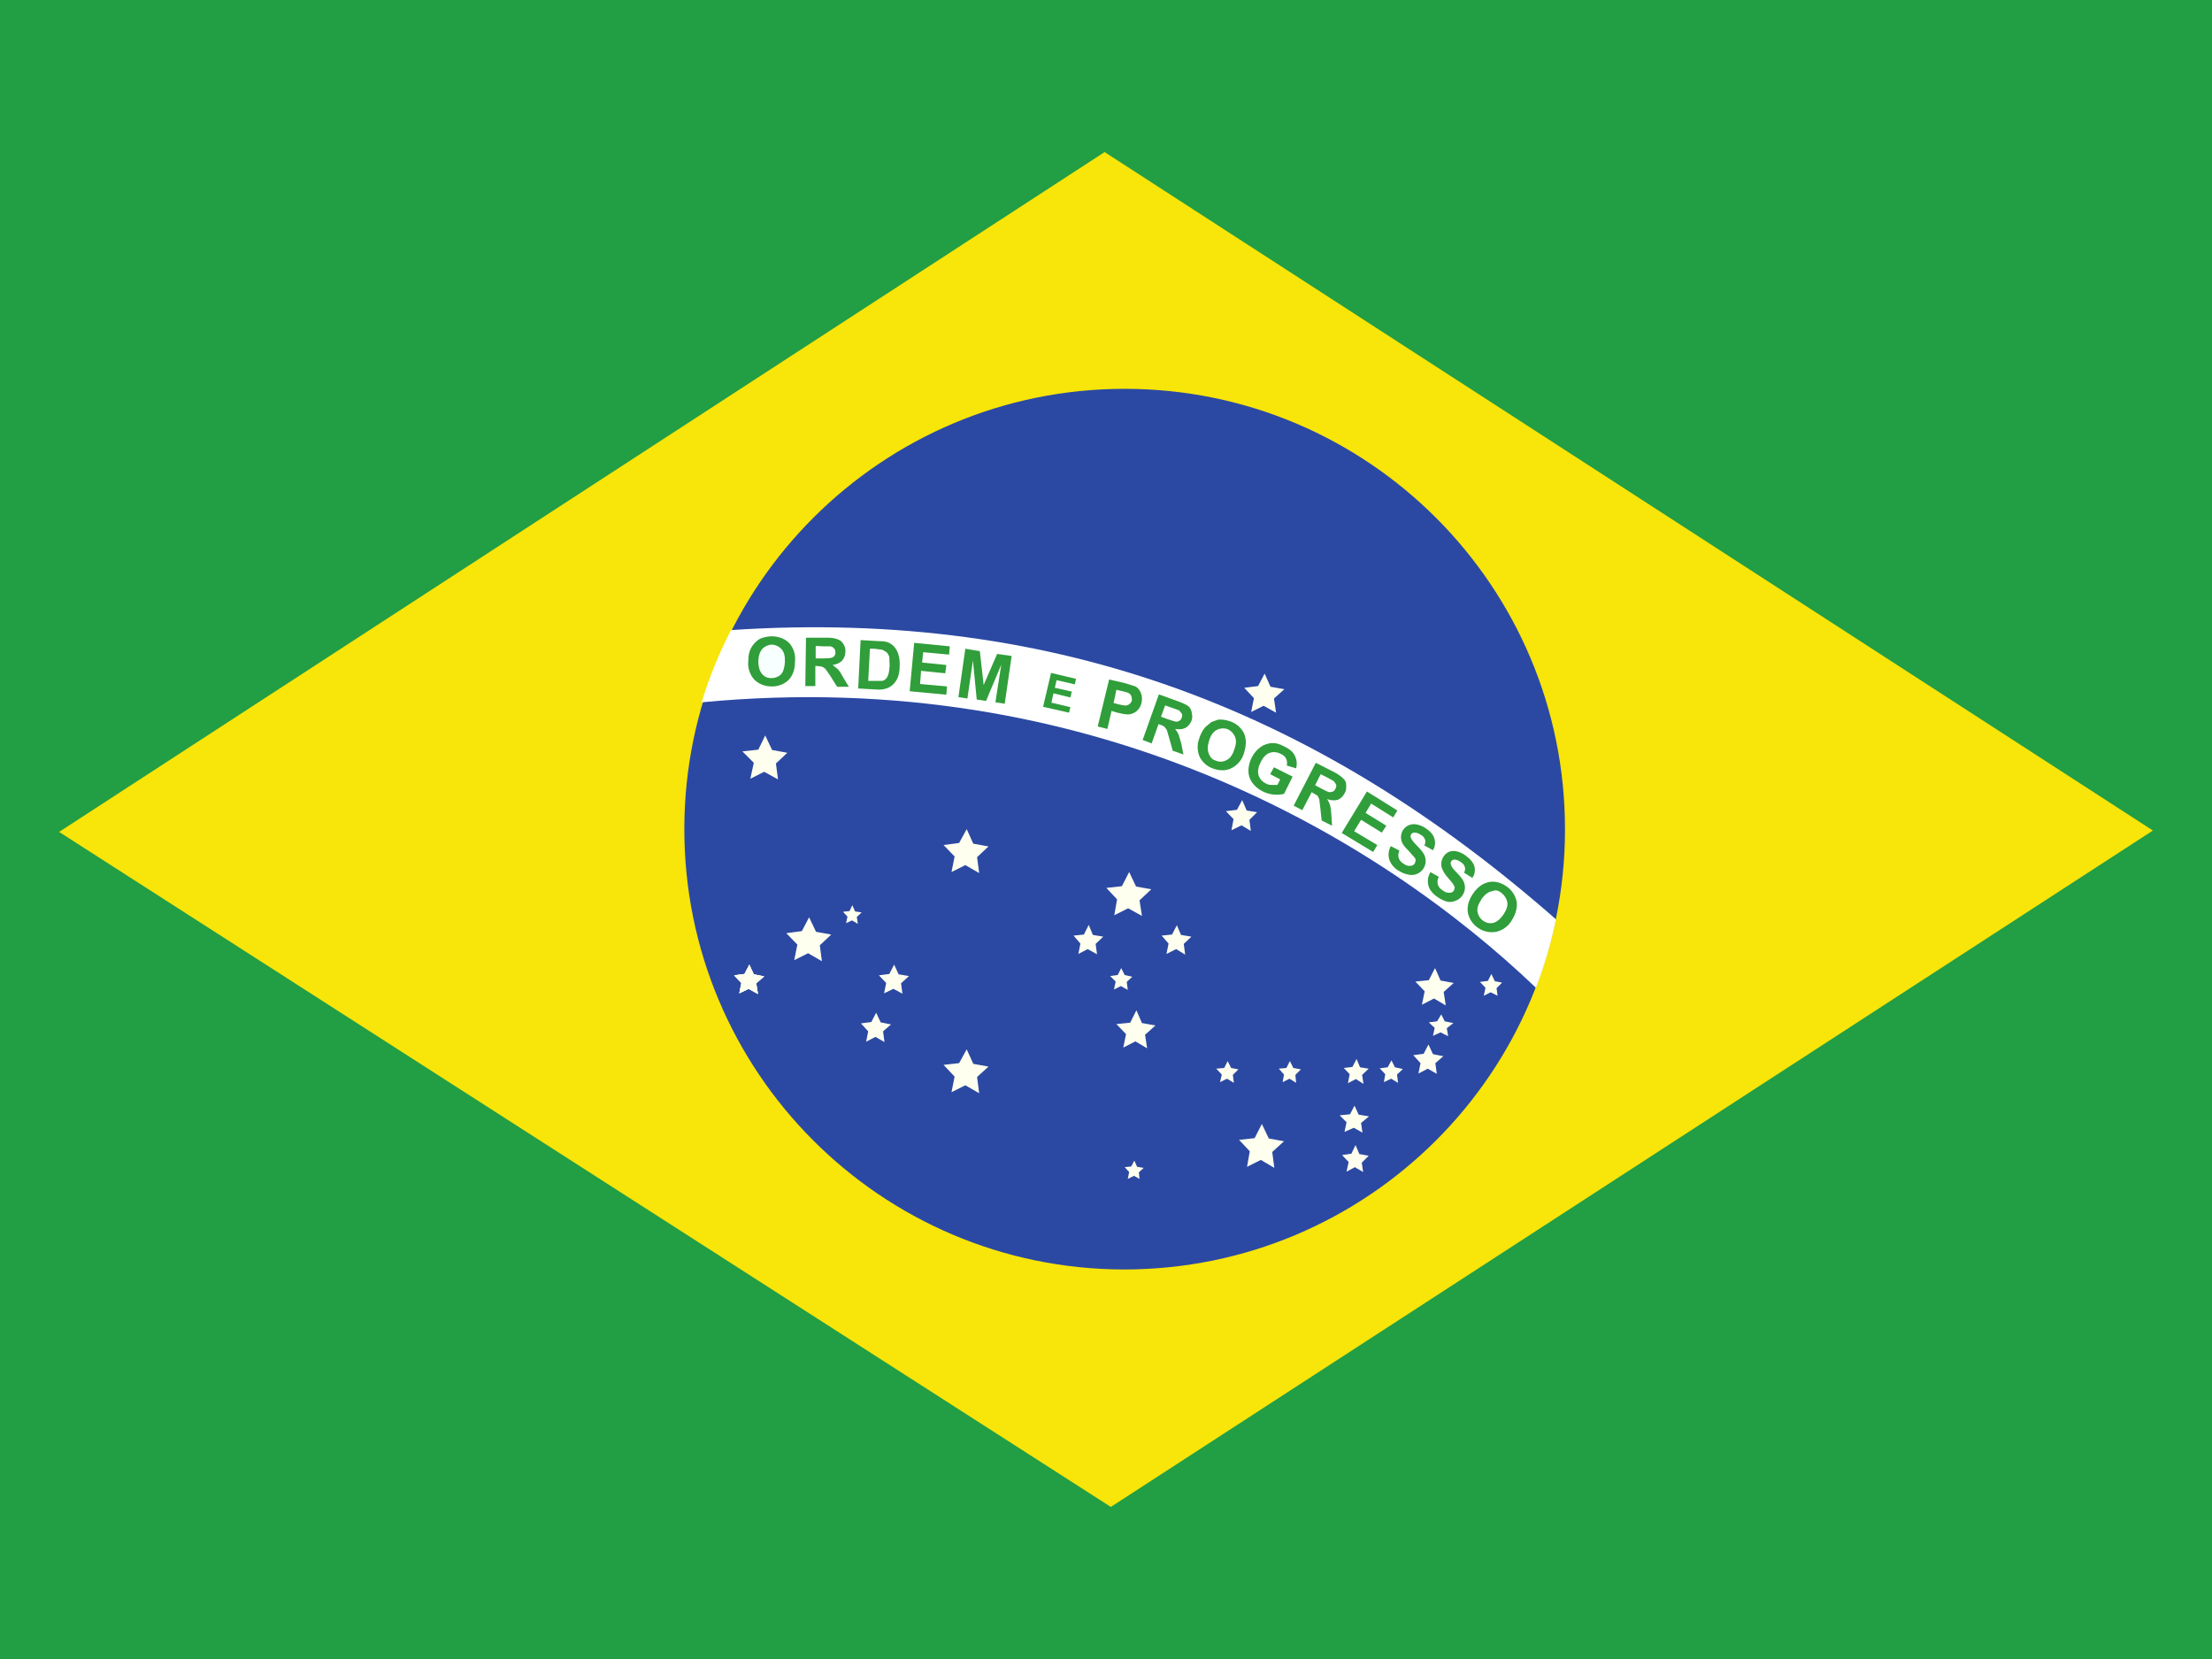
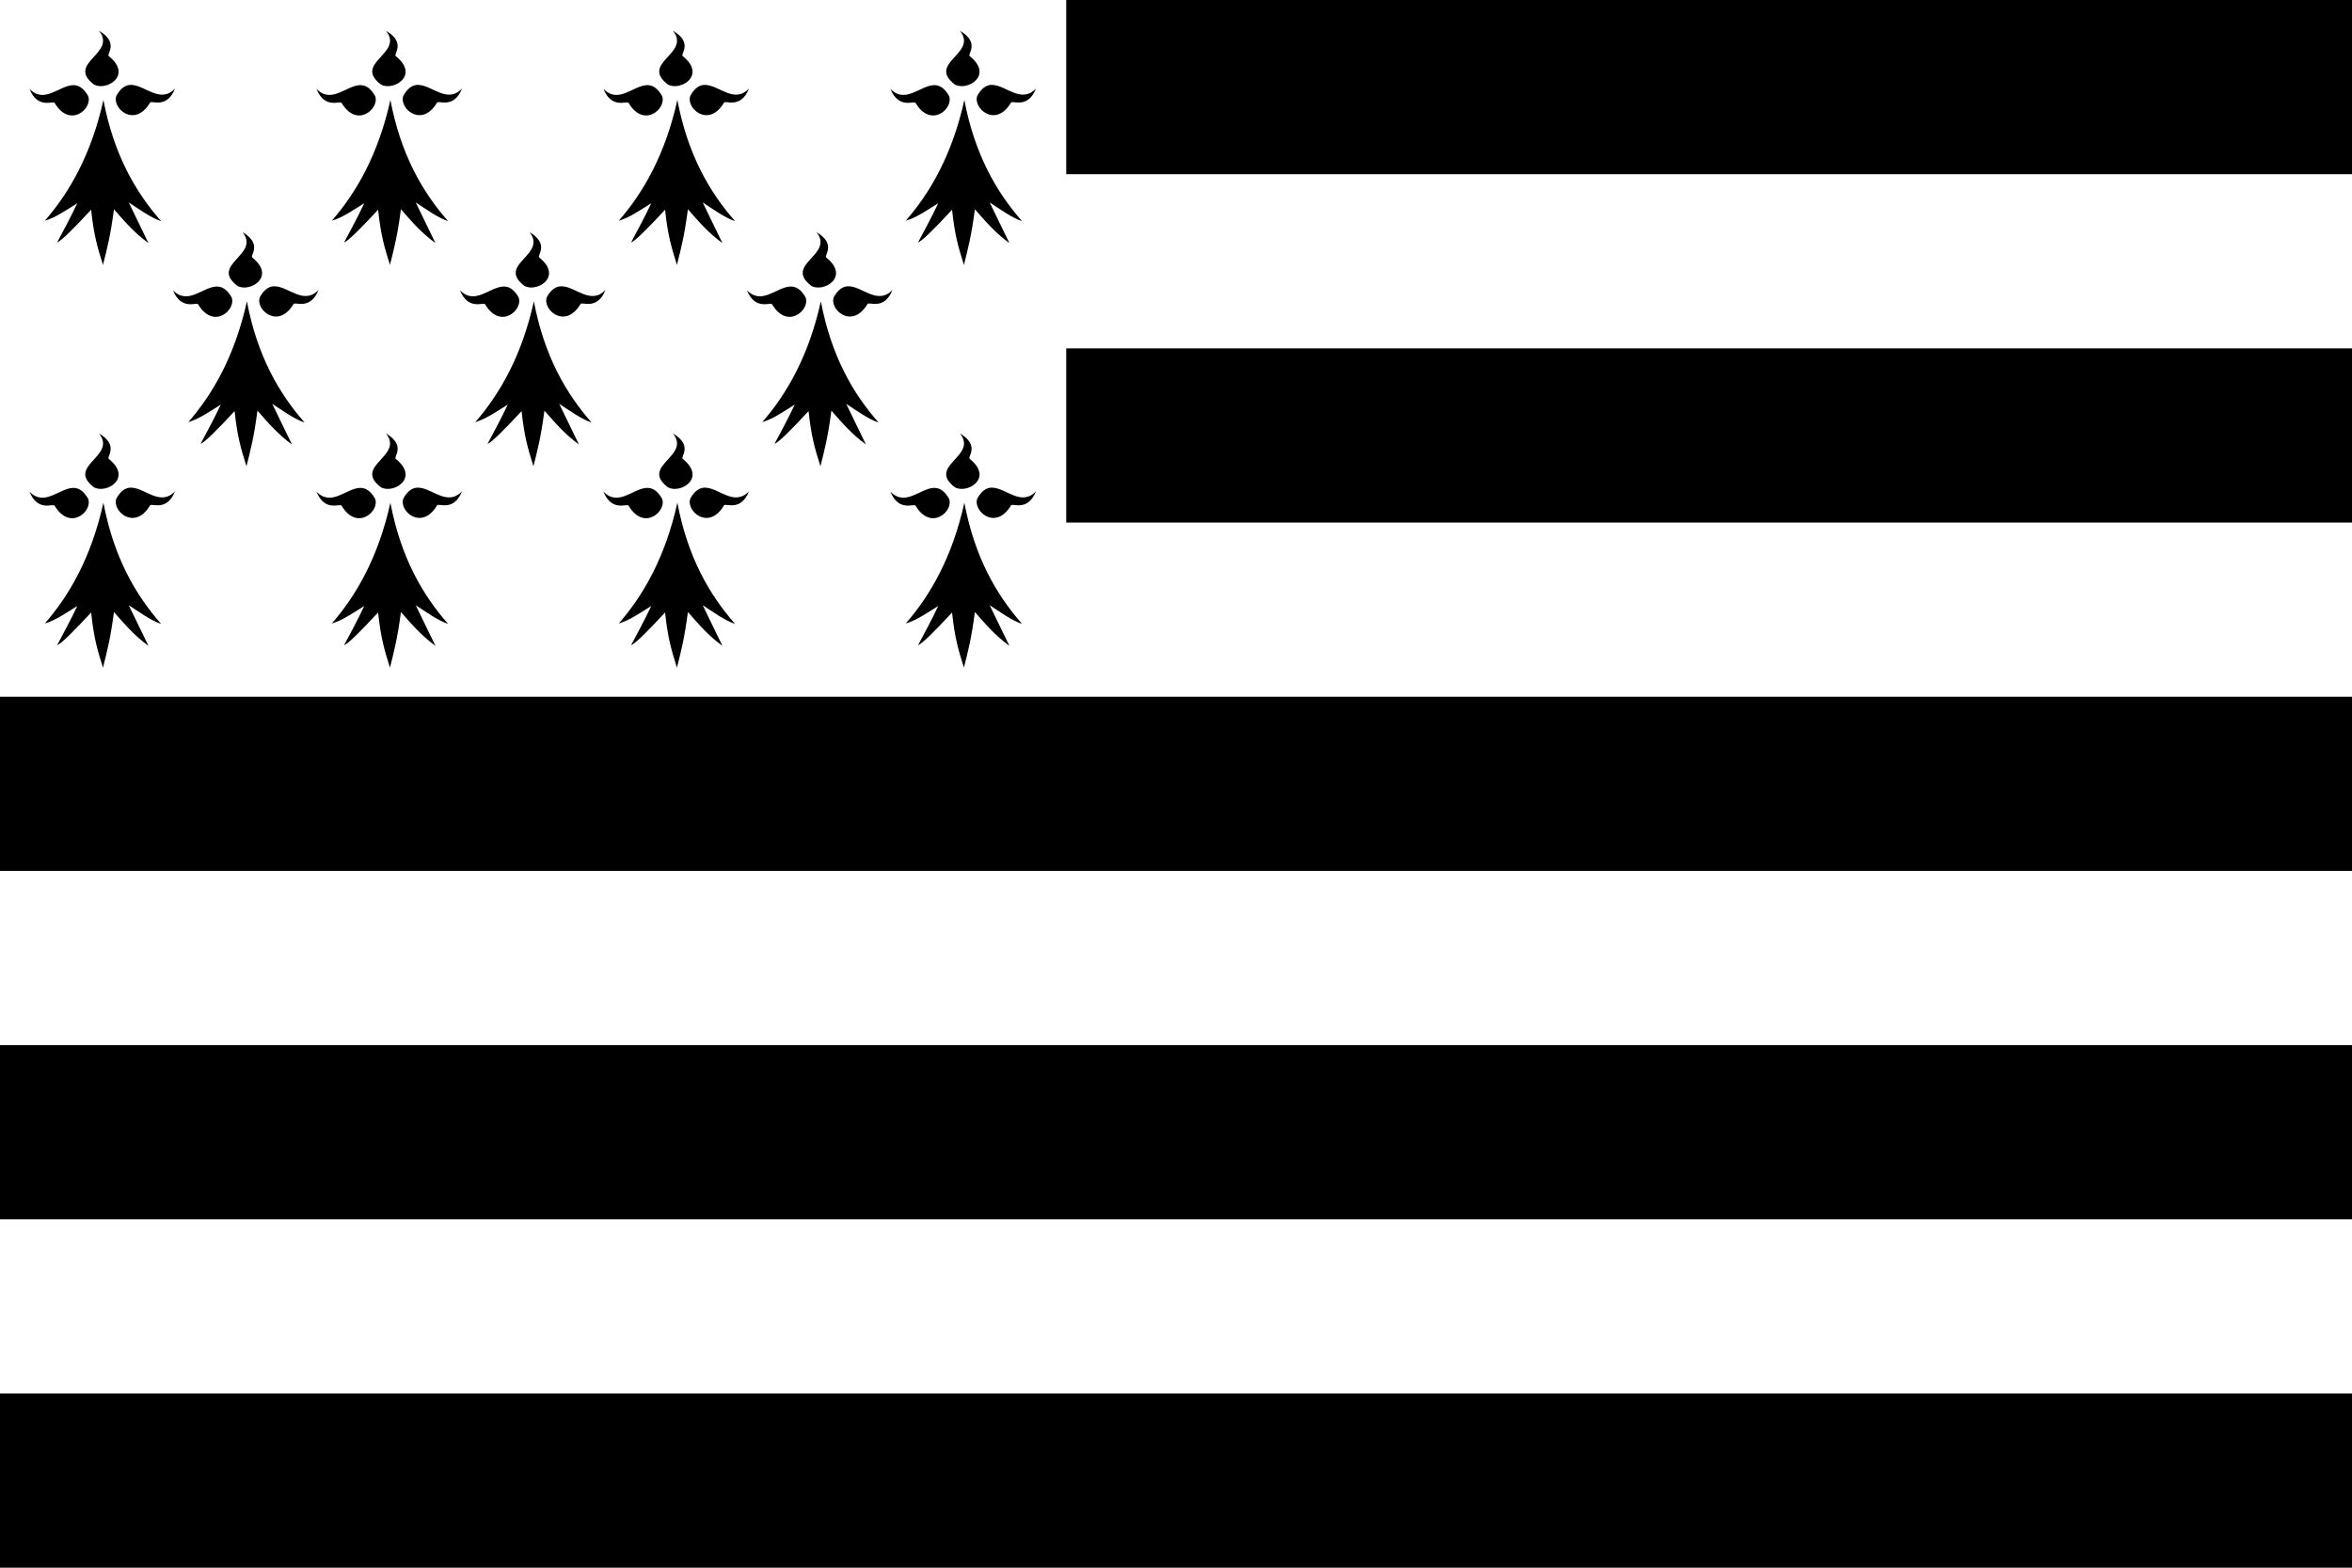
- <svg xmlns="http://www.w3.org/2000/svg" id="flag-icons-br" viewBox="0 0 640 480">
-   <g stroke-width="1pt">
-     <path fill="#229e45" fill-rule="evenodd" d="M0 0h640v480H0z" />
-     <path fill="#f8e509" fill-rule="evenodd" d="m321.4 436 301.5-195.7L319.6 44 17.1 240.7z" />
-     <path fill="#2b49a3" fill-rule="evenodd" d="M452.8 240c0 70.3-57.1 127.3-127.6 127.3A127.4 127.4 0 1 1 452.8 240" />
-     <path fill="#ffffef" fill-rule="evenodd" d="m283.3 316.3-4-2.3-4 2 .9-4.5-3.2-3.4 4.5-.5 2.2-4 1.9 4.2 4.4.8-3.3 3m86 26.3-3.9-2.3-4 2 .8-4.5-3.1-3.3 4.5-.5 2.1-4.1 2 4.2 4.4.8-3.4 3.1m-36.2-30-3.4-2-3.5 1.8.8-3.9-2.8-2.9 4-.4 1.8-3.6 1.6 3.7 3.9.7-3 2.7m87-8.5-3.4-2-3.5 1.8.8-3.9-2.7-2.8 3.9-.4 1.8-3.5 1.6 3.6 3.8.7-2.9 2.6m-87.3-22-4-2.2-4 2 .8-4.6-3.1-3.3 4.5-.5 2.1-4.1 2 4.2 4.4.8-3.4 3.2m-104.6-35-4-2.2-4 2 1-4.6-3.3-3.3 4.6-.5 2-4.1 2 4.2 4.4.8-3.3 3.1m13.3 57.2-4-2.3-4 2 .9-4.5-3.2-3.3 4.5-.6 2.1-4 2 4.2 4.4.8-3.3 3.1m132-67.3-3.6-2-3.6 1.8.8-4-2.8-3 4-.5 1.9-3.6 1.7 3.8 4 .7-3 2.7m-6.7 38.3-2.7-1.6-2.9 1.4.6-3.2-2.2-2.3 3.2-.4 1.5-2.8 1.3 3 3 .5-2.2 2.2m-142.2 50.4-2.7-1.5-2.7 1.3.6-3-2.1-2.2 3-.4 1.4-2.7 1.3 2.8 3 .6-2.3 2M419 299.8l-2.2-1.1-2.2 1 .5-2.3-1.7-1.6 2.4-.3 1.2-2 1 2 2.5.5-1.9 1.5" />
-     <path fill="#ffffef" fill-rule="evenodd" d="m219.3 287.6-2.7-1.5-2.7 1.3.6-3-2.1-2.2 3-.4 1.4-2.7 1.3 2.8 3 .6-2.3 2" />
-     <path fill="#ffffef" fill-rule="evenodd" d="m219.3 287.6-2.7-1.5-2.7 1.3.6-3-2.1-2.2 3-.4 1.4-2.7 1.3 2.8 3 .6-2.3 2m42.3 3-2.6-1.4-2.7 1.3.6-3-2.1-2.2 3-.4 1.4-2.7 1.3 2.8 3 .5-2.3 2.1m-4.8 17-2.6-1.5-2.7 1.4.6-3-2.1-2.3 3-.4 1.4-2.7 1.3 2.8 3 .6-2.3 2m87.4-22.2-2.6-1.6-2.8 1.4.6-3-2-2.3 3-.3 1.4-2.7 1.2 2.8 3 .5-2.2 2.1m-25.1 3-2.7-1.5-2.7 1.4.6-3-2-2.3 3-.3 1.4-2.8 1.2 2.9 3 .5-2.2 2.1m-68.8-5.8-1.7-1-1.7.8.4-1.9-1.3-1.4 1.9-.2.8-1.7.8 1.8 1.9.3-1.4 1.3m167.8 45.4-2.6-1.5-2.7 1.4.6-3-2.1-2.3 3-.4 1.4-2.7 1.3 2.8 3 .6-2.3 2m-20.8 6-2.2-1.4-2.3 1.2.5-2.6-1.7-1.8 2.5-.3 1.2-2.3 1 2.4 2.5.4-1.9 1.8m10.4 2.3-2-1.2-2.1 1 .4-2.3-1.6-1.7 2.3-.3 1.1-2 1 2 2.3.5-1.7 1.6m29.1-22.8-2-1-2 1 .5-2.3-1.6-1.7 2.3-.3 1-2 1 2.1 2.1.4-1.6 1.6m-38.8 41.8-2.5-1.4-2.7 1.2.6-2.8-2-2 3-.3 1.3-2.5 1.2 2.6 3 .5-2.3 1.9m.6 14.2-2.4-1.4-2.4 1.3.6-2.8-1.9-2 2.7-.4 1.2-2.5 1.1 2.6 2.7.5-2 2m-19-23.1-1.9-1.2-2 1 .4-2.2-1.5-1.7 2.2-.2 1-2 1 2 2.2.4-1.6 1.6m-17.8 2.3-2-1.2-2 1 .5-2.2-1.6-1.7 2.3-.2 1-2 1 2 2.1.4-1.6 1.6m-30.4-24.6-2-1.1-2 1 .5-2.3-1.6-1.6 2.2-.3 1-2 1 2 2.2.5-1.6 1.5m3.7 57-1.6-.9-1.8.9.4-2-1.3-1.4 1.9-.2.9-1.7.8 1.8 1.9.3-1.4 1.3m-46.2-86.6-4-2.3-4 2 .9-4.5-3.2-3.3 4.5-.6 2.2-4 1.9 4.2 4.4.8-3.3 3.1" />
-     <path fill="#fff" fill-rule="evenodd" d="M444.4 285.8a125 125 0 0 0 5.8-19.8c-67.8-59.5-143.3-90-238.7-83.7a125 125 0 0 0-8.5 20.9c113-10.8 196 39.2 241.4 82.6" />
-     <path fill="#309e3a" d="m414 252.4 2.3 1.3a3 3 0 0 0-.3 2.2 3 3 0 0 0 1.4 1.7q1 .8 2 .7.9 0 1.3-.7l.2-.9-.5-1-1.5-1.8a8 8 0 0 1-1.8-3 4 4 0 0 1 2-4.4 4 4 0 0 1 2.3-.2 7 7 0 0 1 2.6 1.2q2.1 1.5 2.6 3.2a4 4 0 0 1-.6 3.3l-2.4-1.5q.5-1 .2-1.7-.2-.8-1.2-1.4a3 3 0 0 0-1.8-.7 1 1 0 0 0-.9.5q-.3.4-.1 1 .2.8 1.6 2.2t2 2.5a4 4 0 0 1-.3 4.2 4 4 0 0 1-1.9 1.5 4 4 0 0 1-2.4.3q-1.3-.3-2.8-1.3-2.2-1.5-2.7-3.3a5 5 0 0 1 .6-4zm-11.6-7.6 2.5 1.3a3 3 0 0 0-.2 2.2 3 3 0 0 0 1.4 1.6q1.1.8 2 .6.9 0 1.3-.8l.2-.8q0-.5-.5-1l-1.6-1.8q-1.7-1.6-2-2.8a4 4 0 0 1 .4-3.1 4 4 0 0 1 1.6-1.4 4 4 0 0 1 2.2-.3 7 7 0 0 1 2.6 1q2.3 1.5 2.7 3.1a4 4 0 0 1-.4 3.4l-2.5-1.4q.5-1 .2-1.7-.4-1-1.3-1.4a3 3 0 0 0-1.9-.6 1 1 0 0 0-.8.5q-.3.4-.1 1 .3.8 1.7 2.2 1.5 1.5 2 2.4a4 4 0 0 1 0 4.2 4 4 0 0 1-1.8 1.6 4 4 0 0 1-2.4.3 8 8 0 0 1-2.9-1.1 6 6 0 0 1-2.8-3.2 5 5 0 0 1 .4-4m-14.2-3.8 7.3-12 8.8 5.5-1.2 2-6.4-4-1.6 2.7 6 3.7-1.3 2-6-3.7-2 3.3 6.7 4-1.2 2zm-20.7-17 1.1-2 5.4 2.7-2.5 5q-1.2.3-3 .2a9 9 0 0 1-3.3-1 8 8 0 0 1-3-2.6 6 6 0 0 1-1-3.5 9 9 0 0 1 1-3.7 8 8 0 0 1 2.6-3 6 6 0 0 1 3.6-1.1q1.4 0 3.2 1 2.4 1.1 3.1 2.8a5 5 0 0 1 .3 3.5l-2.7-.8a3 3 0 0 0-.2-2q-.4-.9-1.6-1.4a4 4 0 0 0-3.1-.3q-1.5.5-2.6 2.6t-.7 3.8a4 4 0 0 0 2 2.4q.8.5 1.7.5h1.8l.8-1.6zm-90.2-22.3 2-14 4.2.7 1.1 9.8 3.9-9 4.2.6-2 13.8-2.7-.4 1.7-10.9-4.4 10.5-2.7-.4-1.1-11.3-1.6 11zm-14.1-1.7 1.3-14 10.3 1-.2 2.4-7.5-.7-.3 3 7 .7-.3 2.4-7-.7-.3 3.8 7.8.7-.2 2.4z" />
-     <g stroke-opacity=".5">
-       <path fill="#309e3a" d="M216.5 191.3q0-2.2.7-3.6a7 7 0 0 1 1.4-1.9 5 5 0 0 1 1.8-1.2q1.5-.5 3-.5 3.1.1 5 2a7 7 0 0 1 1.6 5.5q0 3.3-2 5.3a7 7 0 0 1-5 1.7 7 7 0 0 1-4.8-2 7 7 0 0 1-1.7-5.3" />
-       <path fill="#f7ffff" d="M219.4 191.3q0 2.3 1 3.6t2.8 1.3a4 4 0 0 0 2.8-1.1q1-1.2 1.1-3.7.1-2.4-1-3.6a4 4 0 0 0-2.7-1.3 4 4 0 0 0-2.8 1.2q-1.1 1.2-1.2 3.6" />
-     </g>
-     <g stroke-opacity=".5">
-       <path fill="#309e3a" d="m233 198.5.2-14h6q2.2 0 3.2.5 1 .3 1.6 1.3c.6 1 .6 1.4.6 2.3a4 4 0 0 1-1 2.6 5 5 0 0 1-2.7 1.2l1.5 1.2q.6.6 1.5 2.3l1.7 2.8h-3.4l-2-3.2-1.4-2-.9-.6-1.4-.2h-.6v5.8z" />
-       <path fill="#fff" d="M236 190.5h2q2.1 0 2.6-.2.5-.1.8-.5.4-.6.3-1 0-.9-.4-1.2-.3-.4-1-.6h-2l-2.3-.1z" />
-     </g>
-     <g stroke-opacity=".5">
-       <path fill="#309e3a" d="m249 185.2 5.2.3q1.7 0 2.6.3a5 5 0 0 1 2 1.4 6 6 0 0 1 1.2 2.4q.4 1.4.3 3.3a9 9 0 0 1-.5 3q-.6 1.5-1.7 2.4a5 5 0 0 1-2 1q-1 .3-2.5.2l-5.3-.3z" />
-       <path fill="#fff" d="m251.7 187.7-.5 9.3h3.8q.8 0 1.2-.5.5-.4.8-1.3t.4-2.6l-.1-2.5a3 3 0 0 0-.8-1.4l-1.2-.7-2.3-.3z" />
-     </g>
-     <g stroke-opacity=".5">
-       <path fill="#309e3a" d="m317.6 210.2 3.3-13.6 4.4 1 3.2 1q1.1.6 1.6 1.9t.2 2.8q-.3 1.2-1 2a4 4 0 0 1-3 1.4q-1 0-3-.5l-1.7-.5-1.2 5.2z" />
-       <path fill="#fff" d="m323 199.6-.8 3.8 1.5.4q1.6.4 2.2.3a2 2 0 0 0 1.6-1.5q0-.7-.2-1.3a2 2 0 0 0-1-.9l-1.9-.5-1.3-.3z" />
-     </g>
-     <g stroke-opacity=".5">
-       <path fill="#309e3a" d="m330.6 214.1 4.7-13.2 5.5 2q2.2.8 3 1.4.8.7 1 1.8c.2 1.1.2 1.5 0 2.3q-.6 1.5-1.8 2.2-1.2.6-3 .3.6.7 1 1.6l.8 2.7.6 3.1-3.1-1.1-1-3.6-.7-2.4-.6-.8q-.3-.4-1.3-.7l-.5-.2-2 5.6z" />
-       <path fill="#fff" d="m336 207.4 1.9.7q2 .7 2.5.7t.9-.3q.5-.3.6-.9.3-.6 0-1.2l-.8-.9-2-.7-2-.7-1.2 3.3z" />
-     </g>
-     <g stroke-opacity=".5">
-       <path fill="#309e3a" d="M347 213.6a9 9 0 0 1 1.7-3.2l1.8-1.5 2-.7q1.5-.1 3.1.4a7 7 0 0 1 4.2 3.3q1.2 2.4.2 5.7a7 7 0 0 1-3.4 4.5q-2.3 1.3-5.2.4a7 7 0 0 1-4.2-3.3 7 7 0 0 1-.2-5.6" />
-       <path fill="#fff" d="M349.8 214.4q-.7 2.3 0 3.8c.7 1.5 1.2 1.6 2.3 2q1.5.5 3-.4 1.4-.8 2.1-3.2.8-2.2 0-3.7a4 4 0 0 0-2.2-2 4 4 0 0 0-3 .3q-1.5.8-2.2 3.2" />
-     </g>
-     <g stroke-opacity=".5">
-       <path fill="#309e3a" d="m374.3 233.1 6.4-12.4 5.3 2.7a10 10 0 0 1 2.7 1.9q.8.7.8 1.9c0 1.2 0 1.5-.4 2.2a4 4 0 0 1-2 2q-1.5.4-3.1-.2.6 1 .8 1.7.3.9.4 2.8l.2 3.2-3-1.5-.4-3.7-.3-2.5-.5-1-1.2-.7-.5-.3-2.7 5.2z" />
-       <path fill="#fff" d="m380.5 227.2 1.9 1q1.8 1 2.3 1t1-.2q.4-.2.7-.8t.2-1.2l-.7-1-1.8-1-2-1z" />
-     </g>
-     <g stroke-opacity=".5">
-       <path fill="#309e3a" d="M426.1 258.7a9 9 0 0 1 2.5-2.6 7 7 0 0 1 2.2-.9 6 6 0 0 1 2.2 0q1.5.3 2.8 1.2a7 7 0 0 1 3 4.4q.4 2.6-1.4 5.5a7 7 0 0 1-4.5 3.3 7 7 0 0 1-5.2-1.1 7 7 0 0 1-3-4.4q-.4-2.7 1.4-5.4" />
-       <path fill="#fff" d="M428.6 260.3q-1.4 2-1.1 3.6a4 4 0 0 0 1.6 2.5q1.5 1 3 .6t2.9-2.4q1.4-2.1 1.1-3.6t-1.6-2.6c-1.4-1.1-2-.8-3-.5q-1.5.3-3 2.4z" />
-     </g>
-     <path fill="#309e3a" d="m301.8 204.5 2.3-9.8 7.2 1.7-.3 1.6-5.3-1.2-.5 2.2 4.9 1.1-.4 1.7-4.9-1.2-.6 2.7 5.5 1.3-.4 1.6z" />
+ <svg xmlns="http://www.w3.org/2000/svg" xmlns:xlink="http://www.w3.org/1999/xlink" width="1350" height="900" version="1.0">
+   <defs>
+     <path id="a" d="M-677.031 9.871c4.175 5.179-7.5 7.24-1.205 12.143 2.685 1.665 8.956-1.939 3.446-6.367-.712-.379 2.478-2.997-2.241-5.775zm6.965 12.279c-1.044.098-2.051.743-3.001 2.388-1.192 2.757 4.05 7.54 7.577 1.66.25-.718 3.751 1.58 5.688-3.234-3.321 3.488-6.717-.676-9.8-.814-.151-.007-.314-.014-.463-0zm-12.913.05c-3.083.138-6.48 4.318-9.8.829 1.936 4.815 5.475 2.518 5.724 3.235 3.526 5.88 8.732 1.099 7.54-1.659-1.086-1.88-2.258-2.459-3.464-2.405zm6.947 3.354c-2.716 12.337-7.768 21.07-13.267 27.35 2.286-.627 4.871-2.403 7.355-3.962-1.52 3.235-3.057 6.036-4.577 8.891.907-.307 3.798-3.19 7.708-7.417.612 5.812 1.447 8.558 2.685 12.499.986-3.934 1.701-6.621 2.484-12.6 2.357 2.674 4.628 5.362 7.817 7.656l-4.464-9.196c2.312 1.478 4.884 3.41 7.336 4.235-5.812-6.594-10.731-15.115-13.077-27.454z" />
+     <path id="b" d="M-616.461 22.199c-3.083.138-6.48 4.318-9.8.829 1.936 4.815 5.475 2.518 5.724 3.235 3.526 5.88 8.732 1.099 7.54-1.659-1.086-1.88-2.258-2.459-3.464-2.405zm5.948-12.329c4.175 5.179-7.5 7.24-1.205 12.143 2.685 1.665 8.956-1.939 3.446-6.367-.712-.379 2.478-2.997-2.241-5.775zm6.965 12.279c-1.044.098-2.051.743-3.001 2.388-1.192 2.757 4.05 7.54 7.577 1.66.25-.718 3.751 1.58 5.688-3.234-3.321 3.488-6.717-.676-9.8-.814-.151-.007-.314-.014-.463-0zm-5.966 3.403c-2.716 12.337-7.768 21.07-13.267 27.35 2.286-.627 4.871-2.403 7.355-3.962-1.52 3.235-3.057 6.036-4.577 8.891.907-.307 3.798-3.19 7.708-7.417.612 5.812 1.447 8.558 2.685 12.499.986-3.934 1.701-6.621 2.484-12.6 2.357 2.674 4.628 5.362 7.817 7.656l-4.464-9.196c2.312 1.478 4.884 3.41 7.336 4.235-5.812-6.594-10.731-15.115-13.077-27.454z" />
+     <path id="c" d="M-549.77 19.664c4.175 5.179-7.5 7.24-1.205 12.143 2.685 1.665 8.956-1.939 3.446-6.367-.712-.379 2.478-2.997-2.241-5.775zm6.965 12.279c-1.044.098-2.051.743-3.001 2.388-1.192 2.757 4.05 7.54 7.577 1.66.25-.718 3.751 1.58 5.688-3.234-3.321 3.488-6.717-.676-9.8-.814-.151-.007-.314-.014-.463-0zm-12.913.05c-3.083.138-6.48 4.318-9.8.829 1.936 4.815 5.475 2.518 5.724 3.235 3.526 5.88 8.732 1.099 7.54-1.659-1.086-1.88-2.258-2.459-3.464-2.405zm6.947 3.354c-2.716 12.337-7.768 21.07-13.267 27.35 2.286-.627 4.871-2.403 7.355-3.962-1.52 3.235-3.057 6.036-4.577 8.891.907-.307 3.798-3.19 7.708-7.417.612 5.812 1.447 8.558 2.685 12.499.986-3.934 1.701-6.621 2.484-12.6 2.357 2.674 4.628 5.362 7.817 7.656l-4.464-9.196c2.312 1.478 4.884 3.41 7.336 4.235-5.812-6.594-10.731-15.115-13.077-27.454z" />
+     <path id="d" d="M-483.251 19.664c4.175 5.179-7.5 7.24-1.205 12.143 2.685 1.665 8.956-1.939 3.446-6.367-.712-.379 2.478-2.997-2.241-5.775zm6.965 12.279c-1.044.098-2.051.743-3.001 2.388-1.192 2.757 4.05 7.54 7.577 1.66.25-.718 3.751 1.58 5.688-3.234-3.321 3.488-6.717-.676-9.8-.814-.151-.007-.314-.014-.463-0zm-12.913.05c-3.083.138-6.48 4.318-9.8.829 1.936 4.815 5.475 2.518 5.724 3.235 3.526 5.88 8.732 1.099 7.54-1.659-1.086-1.88-2.258-2.459-3.464-2.405zm6.947 3.354c-2.716 12.337-7.768 21.07-13.267 27.35 2.286-.627 4.871-2.403 7.355-3.962-1.52 3.235-3.057 6.036-4.577 8.891.907-.307 3.798-3.19 7.708-7.417.612 5.812 1.447 8.558 2.685 12.499.986-3.934 1.701-6.621 2.484-12.6 2.357 2.674 4.628 5.362 7.817 7.656l-4.464-9.196c2.312 1.478 4.884 3.41 7.336 4.235-5.812-6.594-10.731-15.115-13.077-27.454z" />
+   </defs>
+   <path fill="#fff" d="M0 0h1350v900H0z" />
+   <path d="M612 0h738v100H612zm0 200h738v100H612zM0 400h1350v100H0zm0 200h1350v100H0zm0 200h1350v100H0z" />
+   <g fill-rule="evenodd">
+     <use xlink:href="#a" transform="translate(1855.116 108.2311) scale(2.5345)" />
+     <use xlink:href="#b" transform="translate(1851.245 108.2311) scale(2.5345)" />
+     <use xlink:href="#c" transform="translate(1862.012 83.41031) scale(2.5345)" />
+     <use xlink:href="#a" transform="translate(1772.756 -7.378291) scale(2.5345)" />
+     <use xlink:href="#a" transform="translate(1772.756 223.8407) scale(2.5345)" />
+     <use xlink:href="#b" transform="translate(1768.885 -7.378291) scale(2.5345)" />
+     <use xlink:href="#b" transform="translate(1768.885 223.8407) scale(2.5345)" />
+     <use xlink:href="#c" transform="translate(1779.652 -32.19914) scale(2.5345)" />
+     <use xlink:href="#c" transform="translate(1779.652 199.0199) scale(2.5345)" />
+     <use xlink:href="#d" transform="translate(1775.781 -32.19914) scale(2.5345)" />
+     <use xlink:href="#d" transform="translate(1775.781 199.0199) scale(2.5345)" />
  </g>
</svg>
